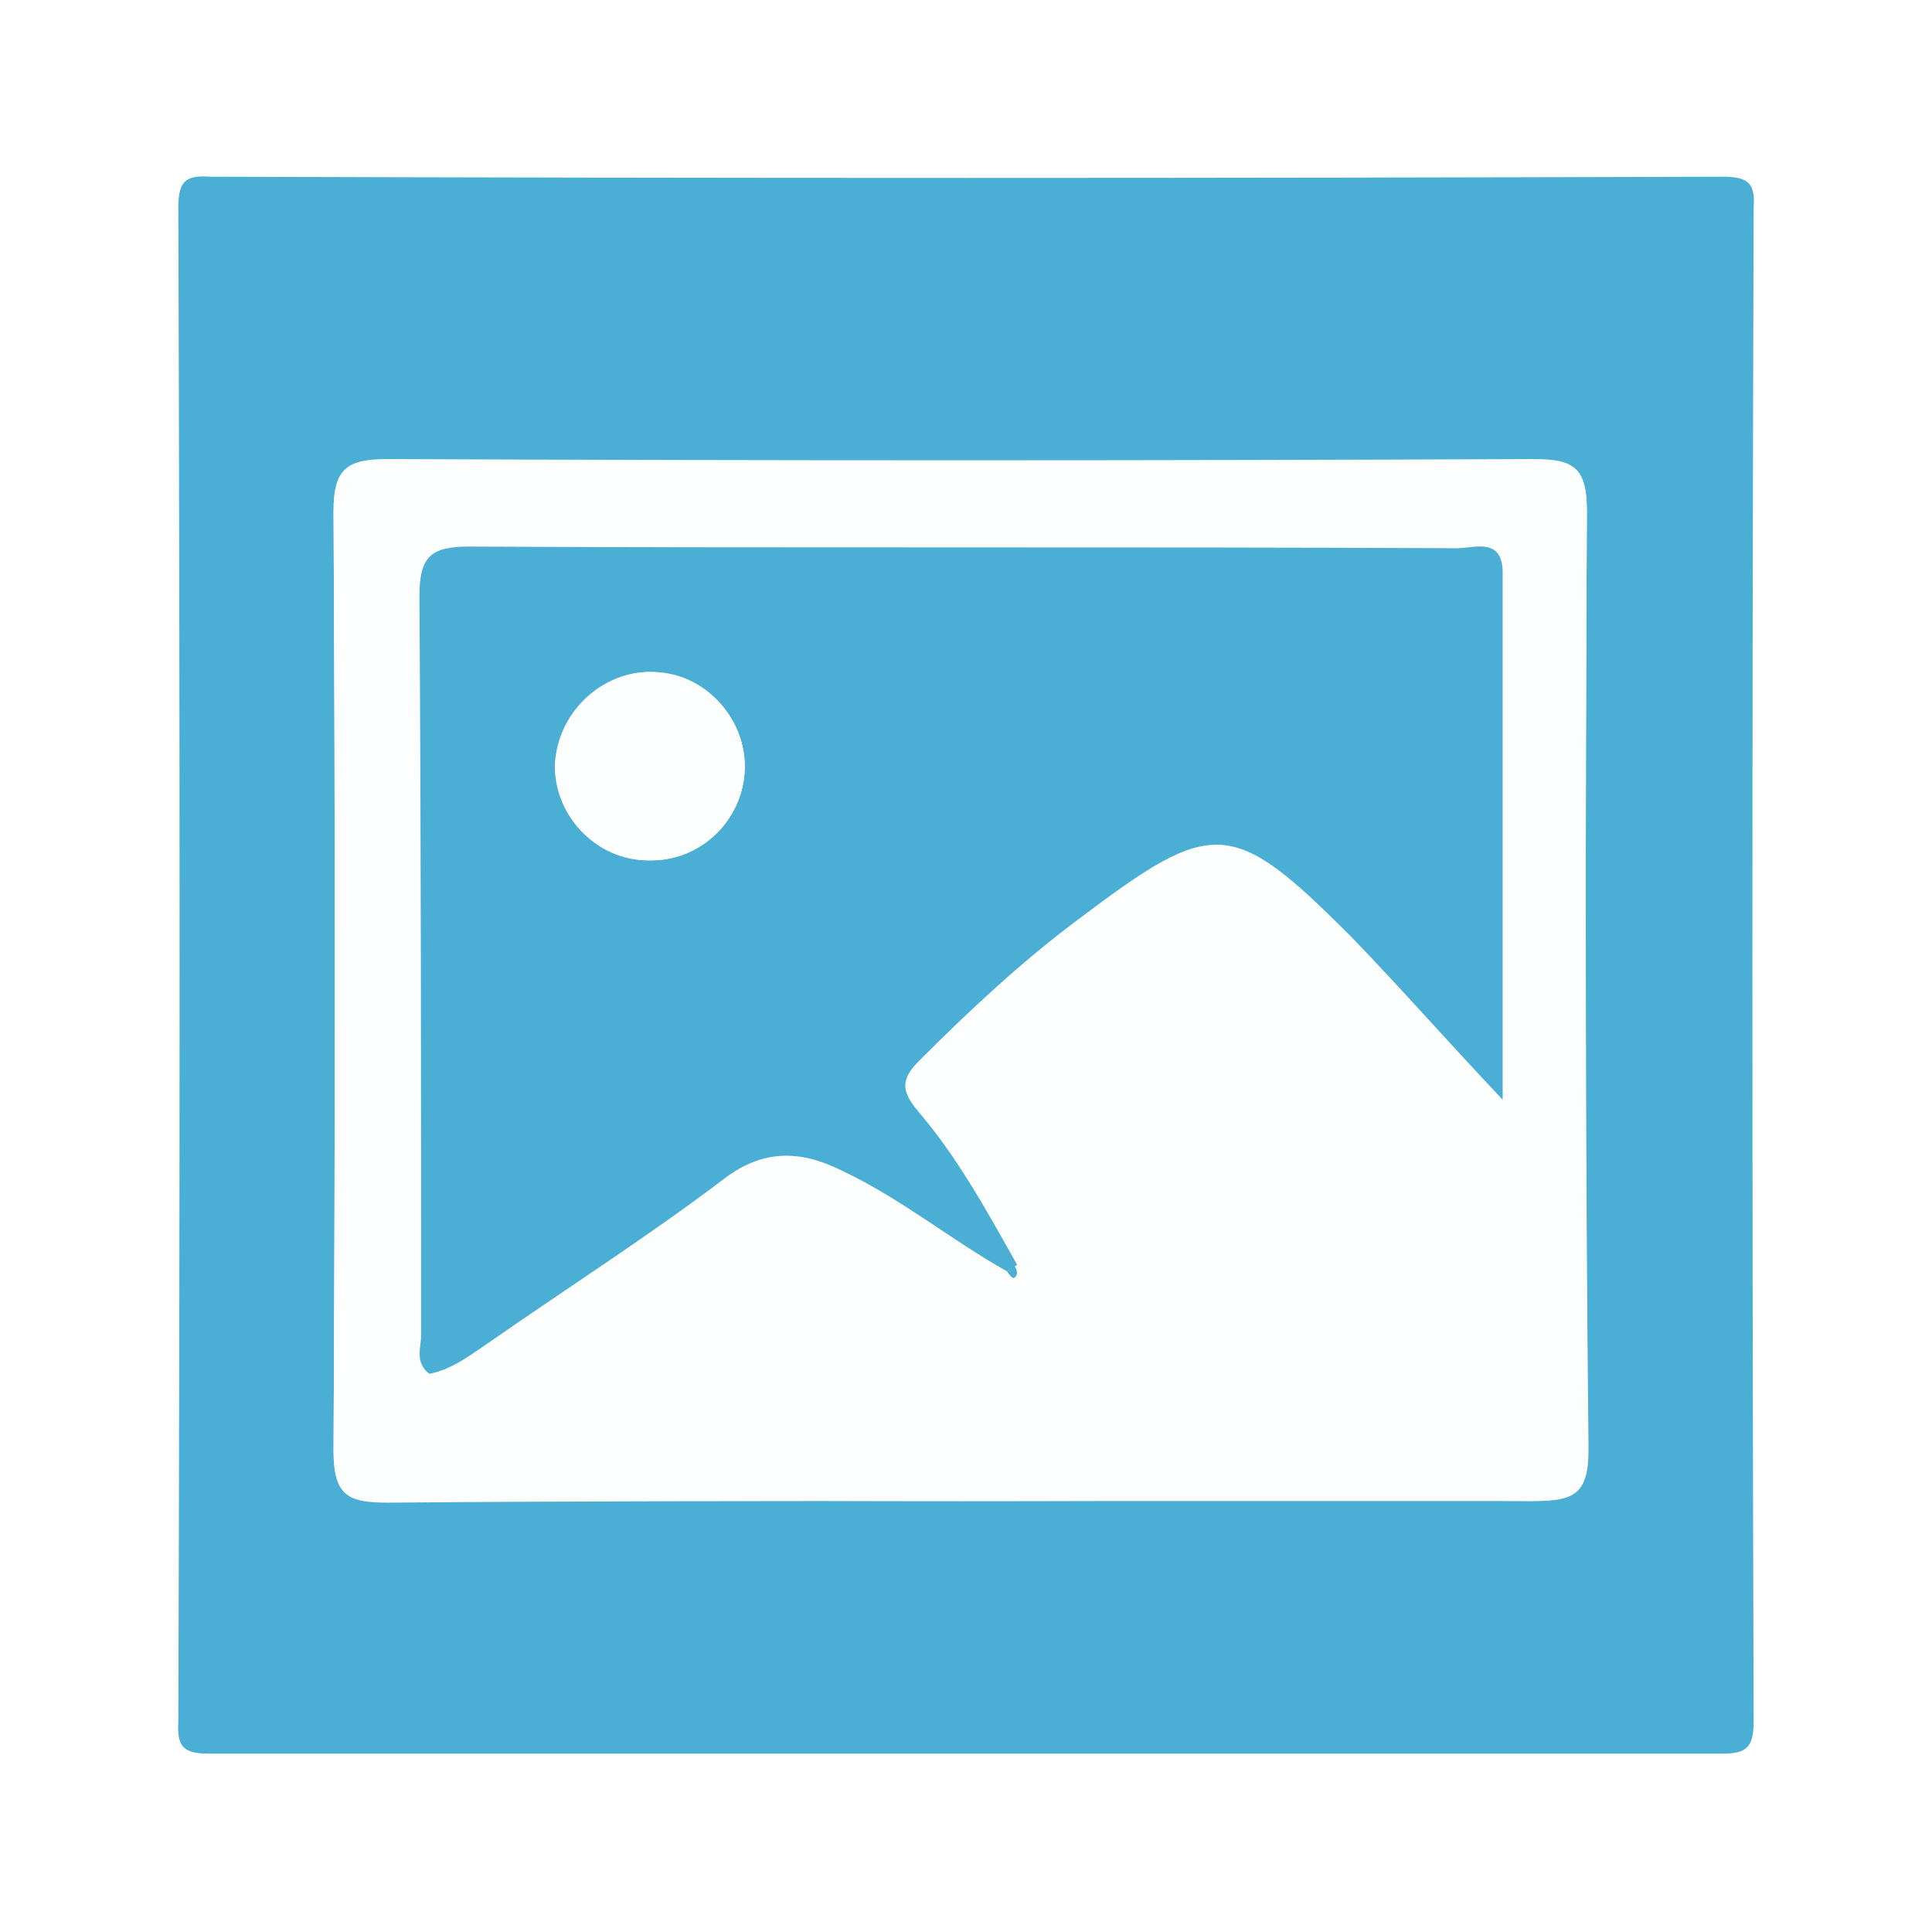
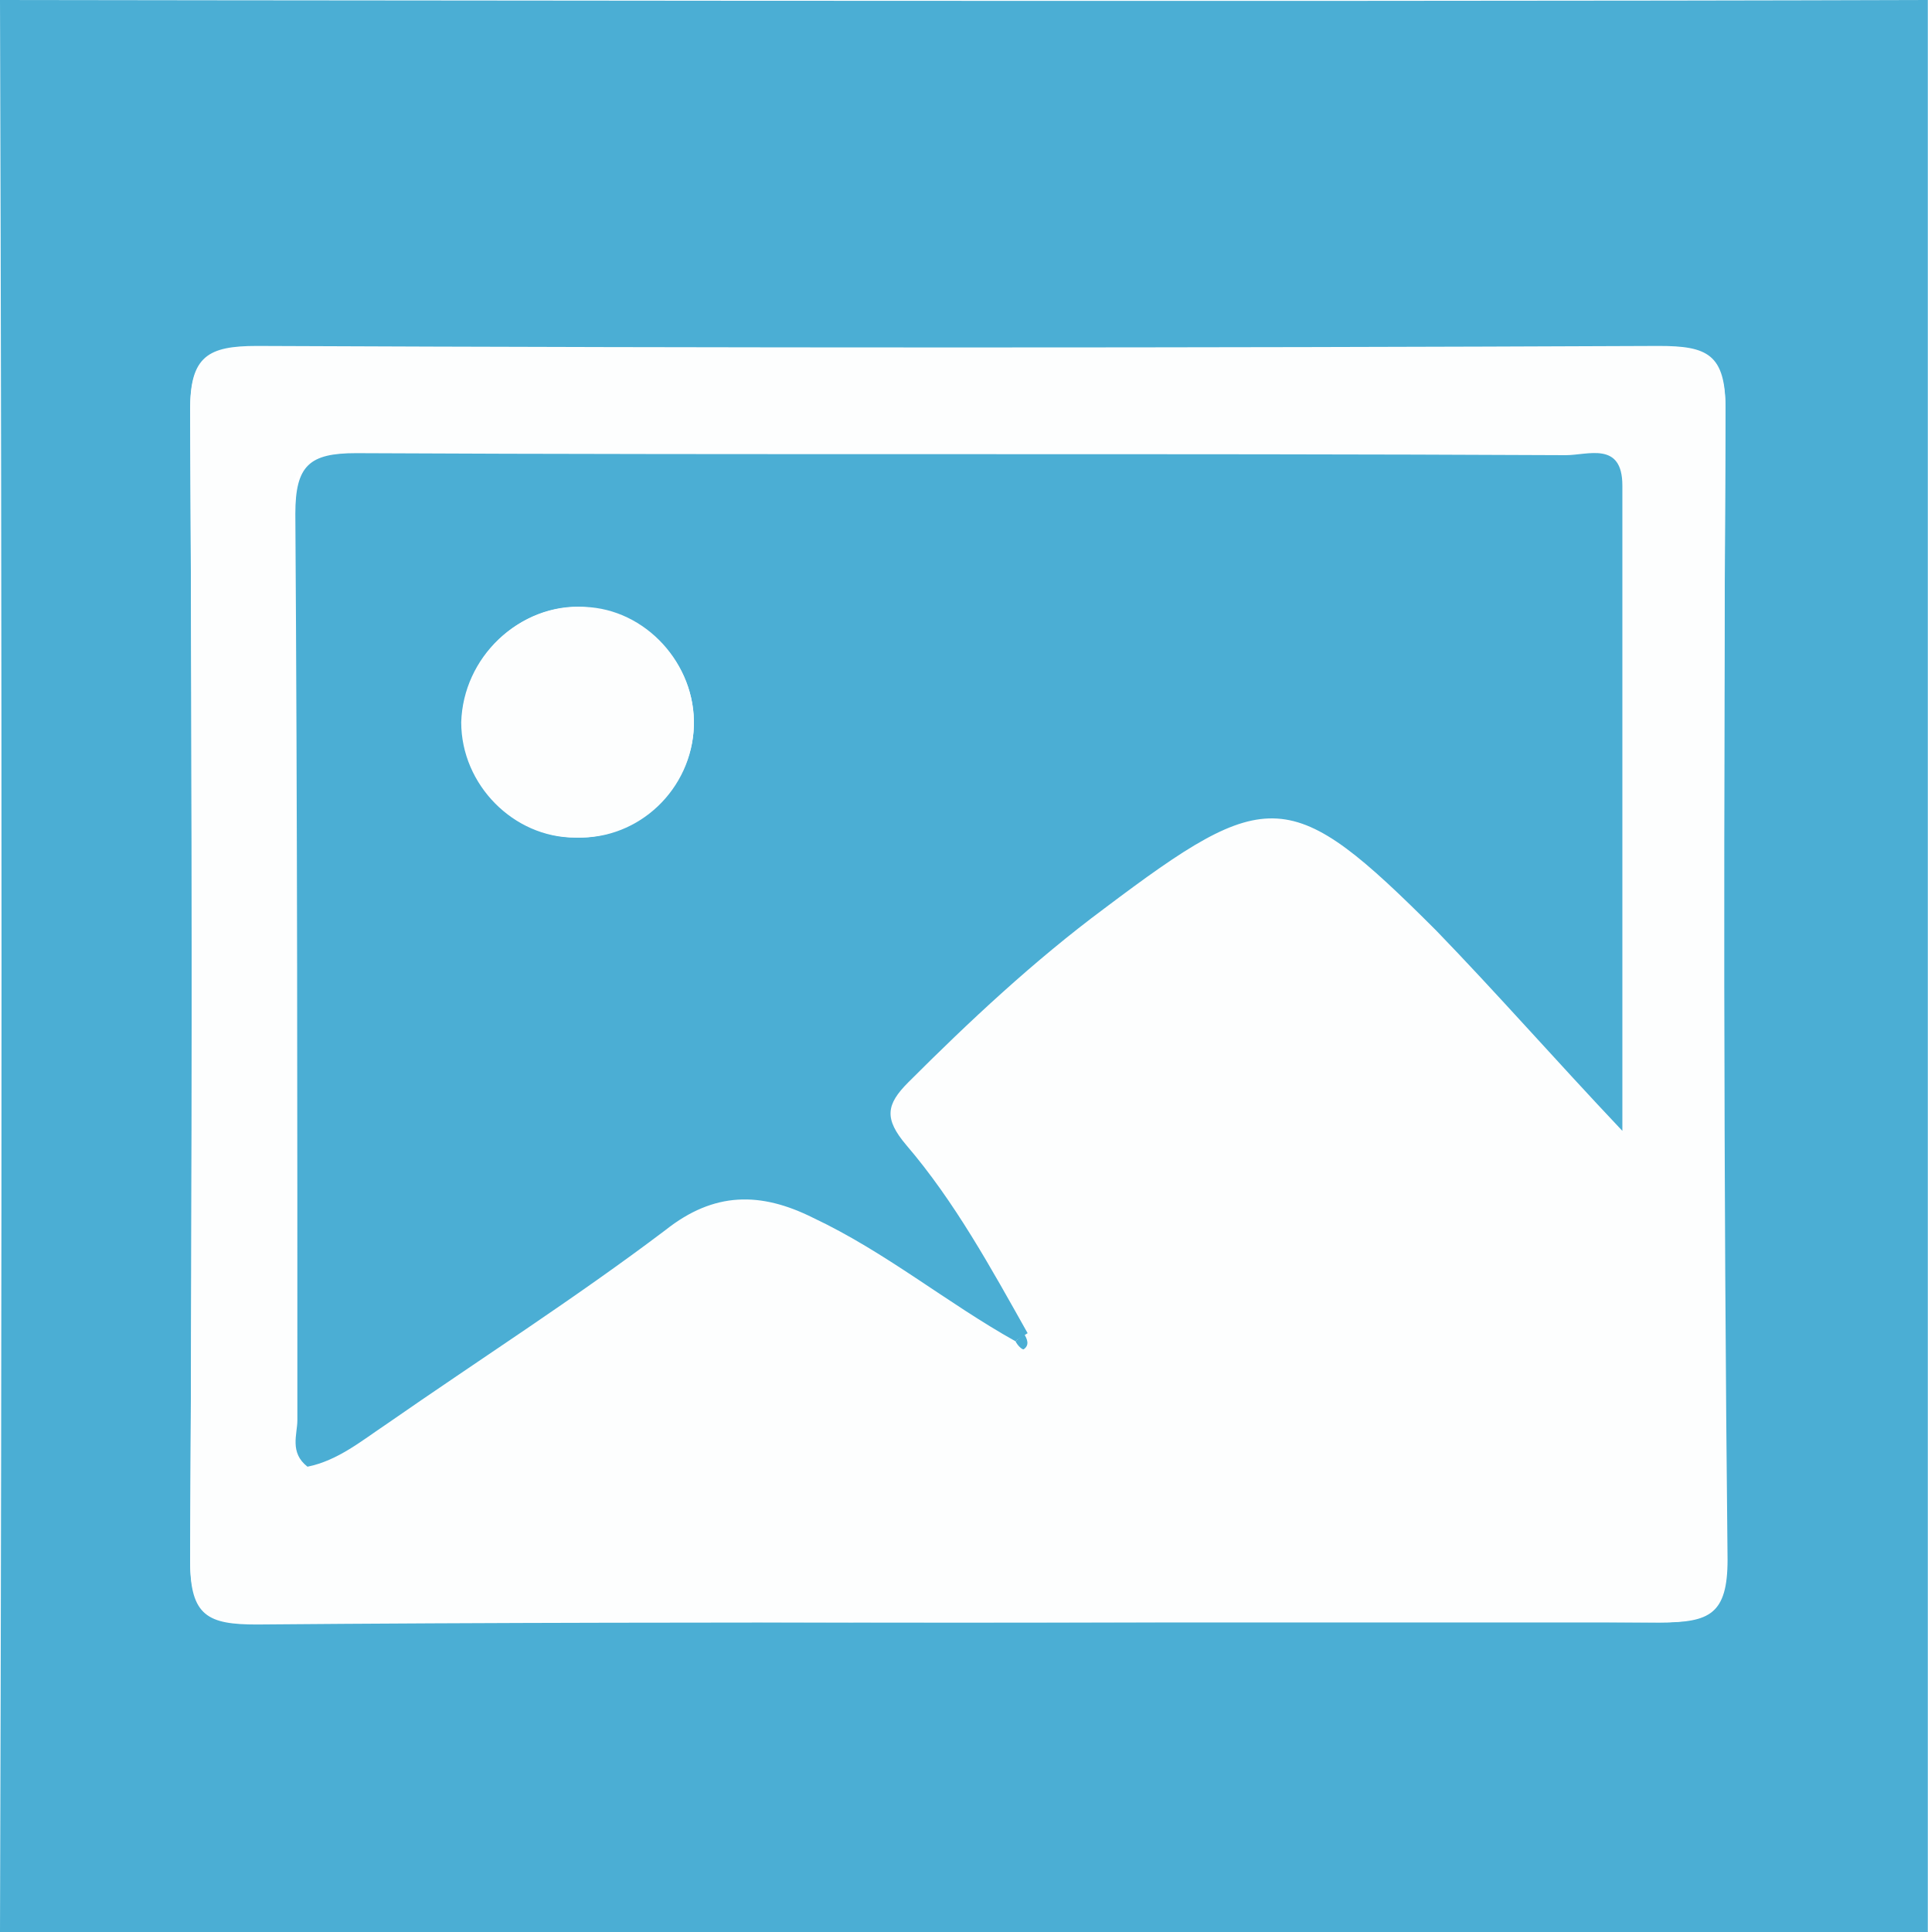
- <svg xmlns="http://www.w3.org/2000/svg" version="1.1" id="Calque_1" x="0px" y="0px" viewBox="-341 342 117 117" style="enable-background:new -341 342 117 117;" xml:space="preserve">
+ <svg xmlns="http://www.w3.org/2000/svg" version="1.1" id="Calque_1" x="0px" y="0px" viewBox="0 0 95.3 95.5" style="enable-background:new 0 0 95.3 95.5;" xml:space="preserve">
  <style type="text/css">
	.st0{fill:#4BAED4;}
	.st1{fill:#FDFEFE;}
</style>
-   <path class="st0" d="M-282.5,448.2c-15.3,0-30.5,0-45.8,0c-1.6,0-2-0.4-1.9-2c0.1-30.5,0.1-61.1,0-91.6c0-1.6,0.4-2,1.9-1.9  c30.5,0.1,61.1,0.1,91.6,0c1.6,0,2,0.4,1.9,1.9c-0.1,30.5-0.1,61.1,0,91.6c0,1.6-0.4,2-1.9,2C-252,448.2-267.2,448.2-282.5,448.2z   M-282.8,432.9c11.6,0,23.1-0.1,34.7,0c2.4,0,3.3-0.4,3.3-3.1c-0.2-18.9-0.2-37.8-0.1-56.8c0-2.7-0.9-3.1-3.3-3.1  c-23.1,0.1-46.2,0.1-69.3,0c-2.4,0-3.3,0.4-3.3,3.1c0.1,19,0.1,37.9,0,56.9c0,2.7,0.9,3.1,3.3,3.1  C-305.9,432.9-294.4,432.9-282.8,432.9z" />
-   <path class="st1" d="M-282.8,432.9c-11.6,0-23.1-0.1-34.7,0c-2.4,0-3.3-0.4-3.3-3.1c0.1-19,0.1-37.9,0-56.9c0-2.6,0.9-3.1,3.3-3.1  c23.1,0.1,46.2,0.1,69.3,0c2.4,0,3.3,0.4,3.3,3.1c-0.1,19-0.1,37.9,0,56.9c0,2.6-0.9,3.1-3.3,3.1  C-259.7,432.9-271.3,432.9-282.8,432.9z M-280,419c0.1,0.1,0.4,0.4,0.4,0.4c0.4-0.2,0.2-0.5,0-0.8c-1.8-3.2-3.7-6.5-6-9.3  c-1.1-1.3-0.9-2,0.1-3.1c3.1-3.1,6.3-6,9.7-8.6c8.1-6.1,9.2-6.1,16.4,1.1c3,3,5.9,6.3,9.2,9.9c0-11,0-21.5,0-31.9  c0-2.2-1.7-1.5-2.8-1.5c-19.9,0-39.8,0-59.8-0.1c-2.3,0-3.1,0.6-3,3c0.1,14.9,0.1,29.9,0.1,44.8c0,0.8-0.4,1.7,0.5,2.3  c1.5-0.3,2.7-1.3,3.9-2.1c4.6-3.1,9.4-6.2,13.8-9.6c2.5-1.9,4.7-1.9,7.3-0.6C-286.5,414.6-283.4,417.1-280,419z" />
-   <path class="st0" d="M-280,419c-3.4-1.9-6.4-4.4-10-6.1c-2.6-1.3-4.9-1.3-7.3,0.6c-4.5,3.4-9.2,6.4-13.8,9.6  c-1.2,0.8-2.4,1.8-3.9,2.1c-0.9-0.7-0.5-1.6-0.5-2.3c0-14.9,0-29.9-0.1-44.8c0-2.4,0.7-3,3-3c19.9,0.1,39.8,0,59.8,0.1  c1.1,0,2.8-0.7,2.8,1.5c0,10.4,0,20.9,0,31.9c-3.4-3.6-6.2-6.8-9.2-9.9c-7.2-7.2-8.3-7.2-16.4-1.1c-3.5,2.6-6.7,5.6-9.7,8.6  c-1.1,1.1-1.2,1.8-0.1,3.1c2.4,2.8,4.2,6.1,6,9.3C-279.7,418.8-279.9,418.9-280,419z M-295.9,388.6c0.1-3.1-2.4-5.7-5.5-5.9  c-3.2-0.1-5.9,2.5-6,5.7c0,3.1,2.6,5.7,5.6,5.7C-298.6,394.2-296,391.6-295.9,388.6z" />
-   <path class="st0" d="M-279.6,418.6c0.2,0.3,0.3,0.6,0,0.8c-0.1,0-0.3-0.2-0.4-0.4C-279.9,418.9-279.7,418.8-279.6,418.6z" />
-   <path class="st1" d="M-295.9,388.6c-0.1,3.1-2.7,5.6-5.8,5.5c-3.1,0-5.6-2.7-5.6-5.7c0-3.2,2.8-5.9,6-5.7  C-298.3,382.8-295.8,385.5-295.9,388.6z" />
+   <path class="st0" d="M47.7,95.5c-15.3,0-47.7,0-47.7,0C0.1,65,0.1,30.5,0,0c0,0,64.8,0.1,95.3,0v95.5C80,95.5,63,95.5,47.7,95.5z   M47.4,80.2c11.6,0,23.1-0.1,34.7,0c2.4,0,3.3-0.4,3.3-3.1c-0.2-18.9-0.2-37.8-0.1-56.8c0-2.7-0.9-3.1-3.3-3.1  c-23.1,0.1-46.2,0.1-69.3,0c-2.4,0-3.3,0.4-3.3,3.1c0.1,19,0.1,37.9,0,56.9c0,2.7,0.9,3.1,3.3,3.1C24.3,80.2,35.8,80.2,47.4,80.2z" />
+   <path class="st1" d="M47.4,80.2c-11.6,0-23.1-0.1-34.7,0c-2.4,0-3.3-0.4-3.3-3.1c0.1-19,0.1-37.9,0-56.9c0-2.6,0.9-3.1,3.3-3.1  c23.1,0.1,46.2,0.1,69.3,0c2.4,0,3.3,0.4,3.3,3.1c-0.1,19-0.1,37.9,0,56.9c0,2.6-0.9,3.1-3.3,3.1C70.5,80.2,58.9,80.2,47.4,80.2z   M50.2,66.3c0.1,0.1,0.4,0.4,0.4,0.4c0.4-0.2,0.2-0.5,0-0.8c-1.8-3.2-3.7-6.5-6-9.3c-1.1-1.3-0.9-2,0.1-3.1c3.1-3.1,6.3-6,9.7-8.6  c8.1-6.1,9.2-6.1,16.4,1.1c3,3,5.9,6.3,9.2,9.9c0-11,0-21.5,0-31.9c0-2.2-1.7-1.5-2.8-1.5c-19.9,0-39.8,0-59.8-0.1  c-2.3,0-3.1,0.6-3,3c0.1,14.9,0.1,29.9,0.1,44.8c0,0.8-0.4,1.7,0.5,2.3c1.5-0.3,2.7-1.3,3.9-2.1c4.6-3.1,9.4-6.2,13.8-9.6  c2.5-1.9,4.7-1.9,7.3-0.6C43.7,61.9,46.8,64.4,50.2,66.3z" />
+   <path class="st0" d="M50.2,66.3c-3.4-1.9-6.4-4.4-10-6.1c-2.6-1.3-4.9-1.3-7.3,0.6c-4.5,3.4-9.2,6.4-13.8,9.6  c-1.2,0.8-2.4,1.8-3.9,2.1c-0.9-0.7-0.5-1.6-0.5-2.3c0-14.9,0-29.9-0.1-44.8c0-2.4,0.7-3,3-3c19.9,0.1,39.8,0,59.8,0.1  c1.1,0,2.8-0.7,2.8,1.5c0,10.4,0,20.9,0,31.9C76.8,52.3,74,49.1,71,46c-7.2-7.2-8.3-7.2-16.4-1.1c-3.5,2.6-6.7,5.6-9.7,8.6  c-1.1,1.1-1.2,1.8-0.1,3.1c2.4,2.8,4.2,6.1,6,9.3C50.5,66.1,50.3,66.2,50.2,66.3z M34.3,35.9c0.1-3.1-2.4-5.7-5.5-5.9  c-3.2-0.1-5.9,2.5-6,5.7c0,3.1,2.6,5.7,5.6,5.7C31.6,41.5,34.2,38.9,34.3,35.9z" />
+   <path class="st0" d="M50.6,65.9c0.2,0.3,0.3,0.6,0,0.8c-0.1,0-0.3-0.2-0.4-0.4C50.3,66.2,50.5,66.1,50.6,65.9z" />
+   <path class="st1" d="M34.3,35.9c-0.1,3.1-2.7,5.6-5.8,5.5c-3.1,0-5.6-2.7-5.6-5.7c0-3.2,2.8-5.9,6-5.7  C31.9,30.1,34.4,32.8,34.3,35.9z" />
</svg>
